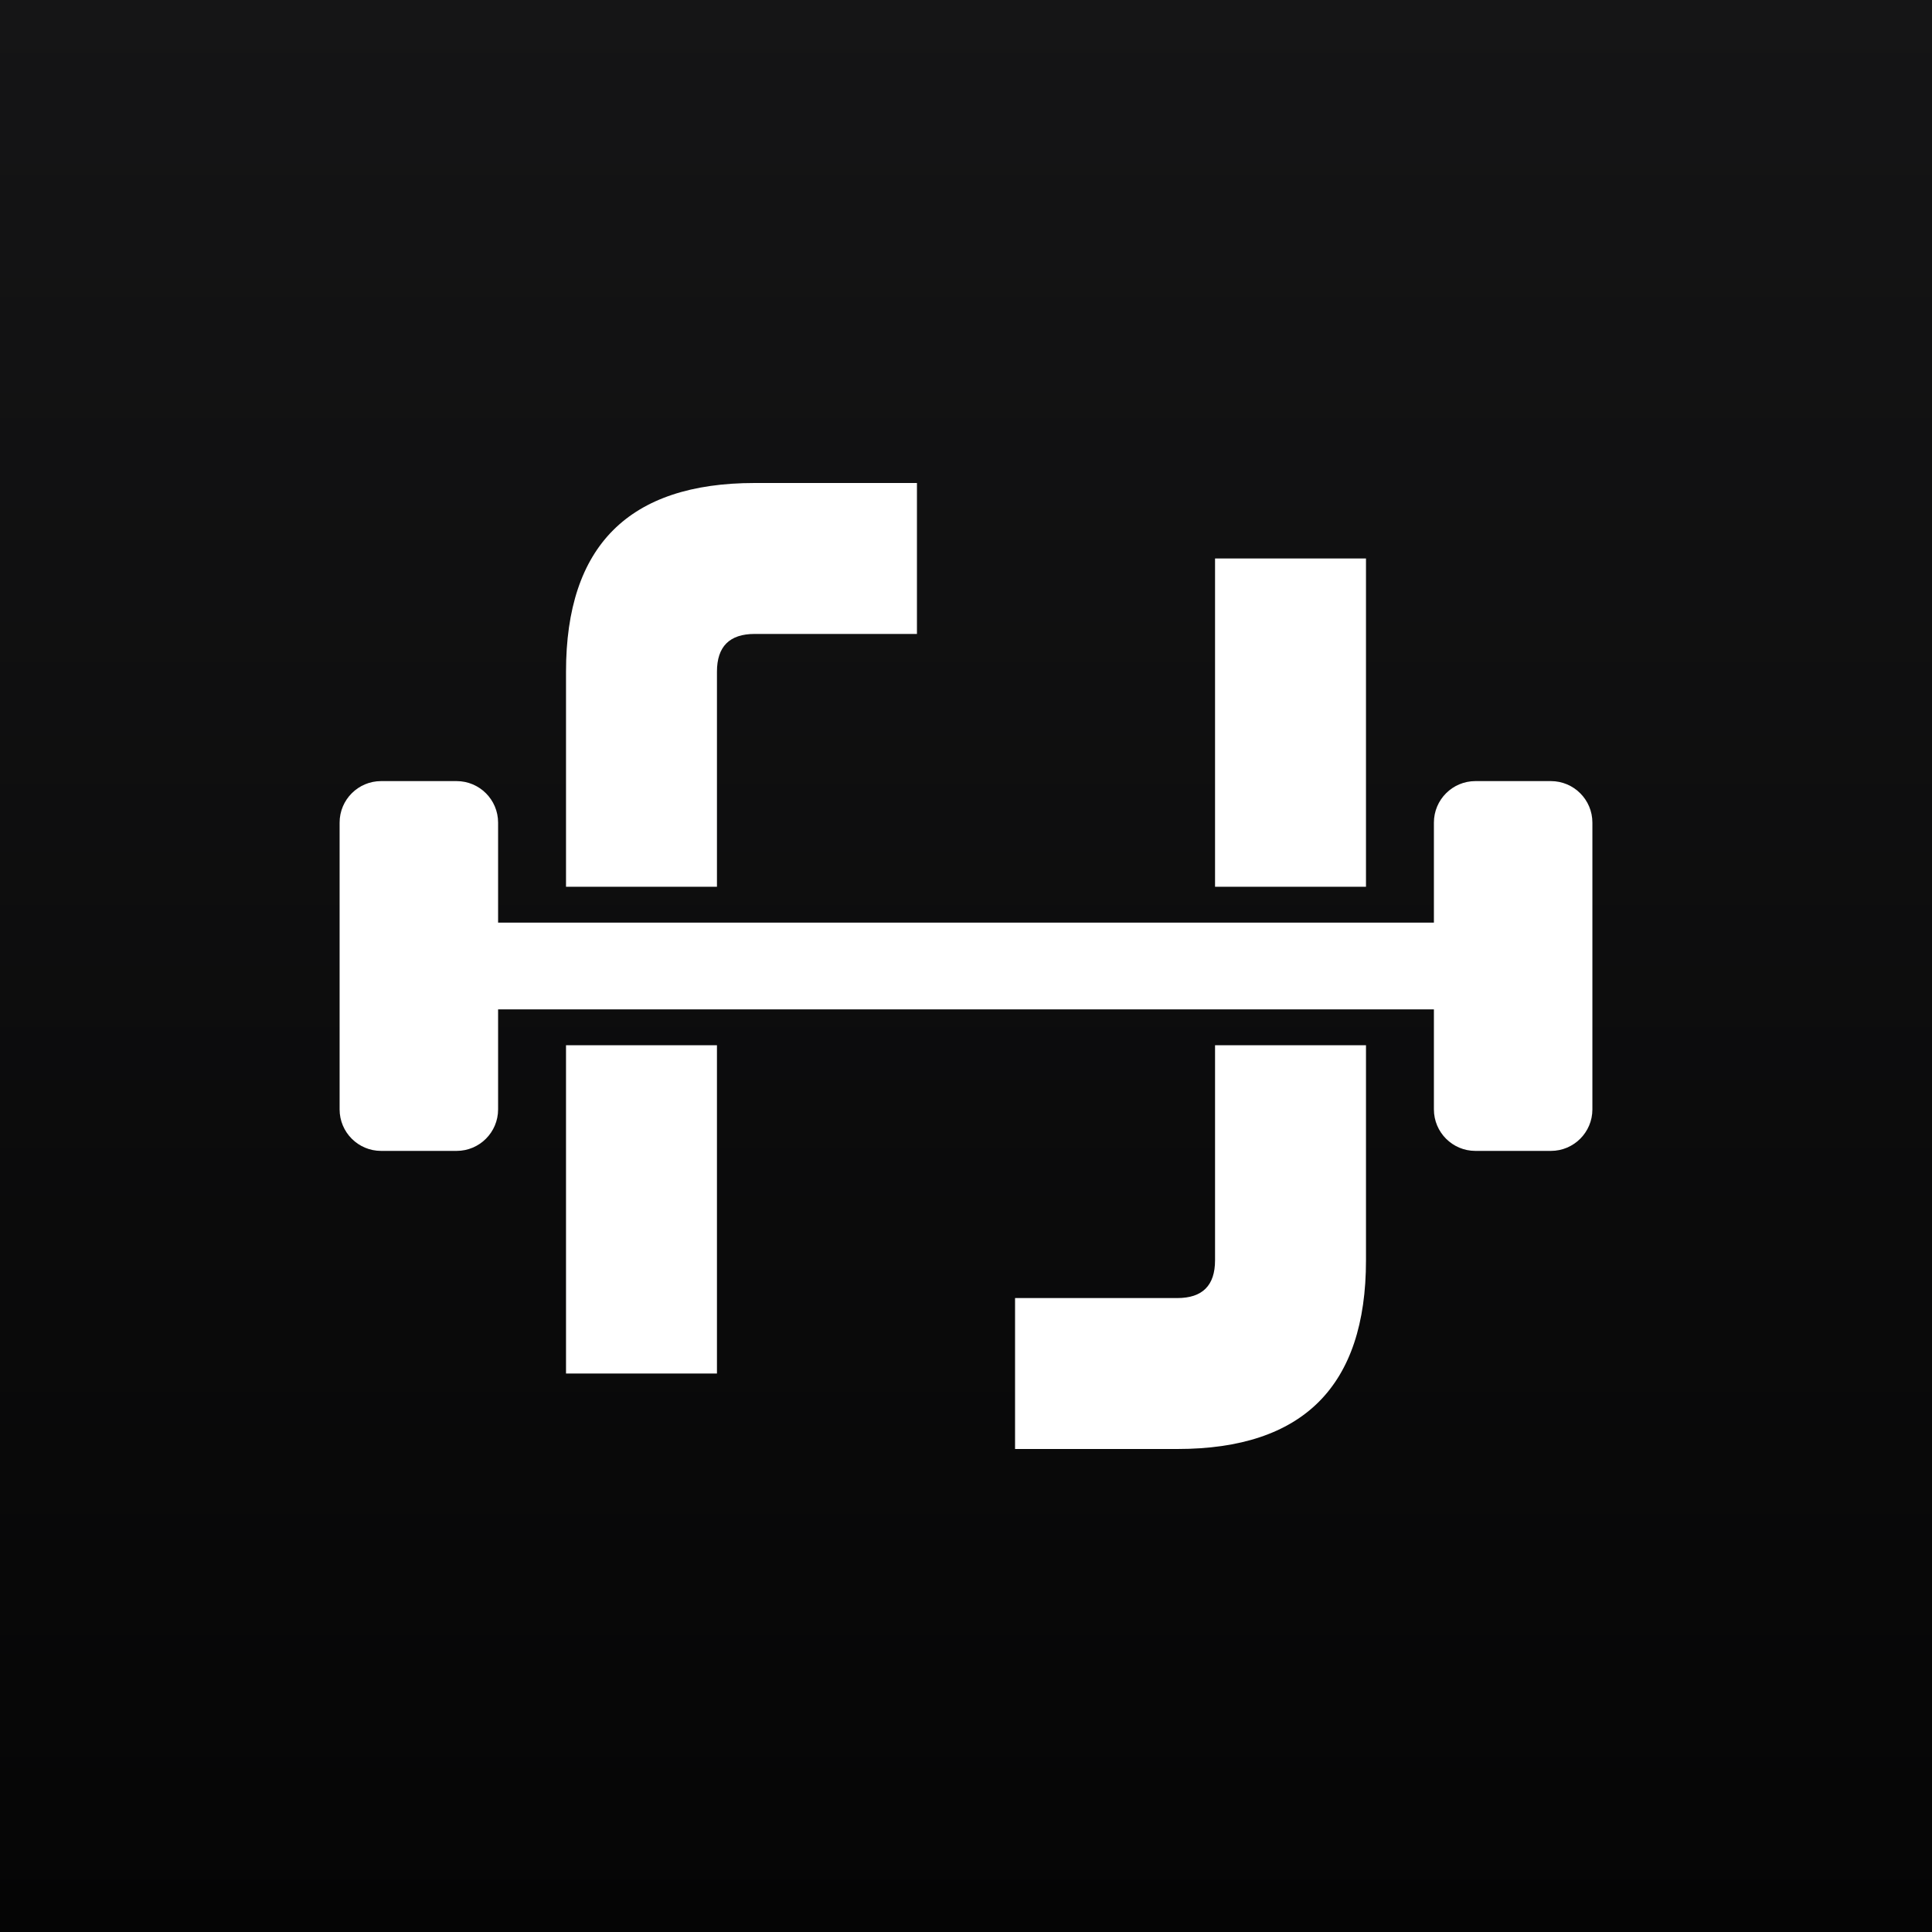
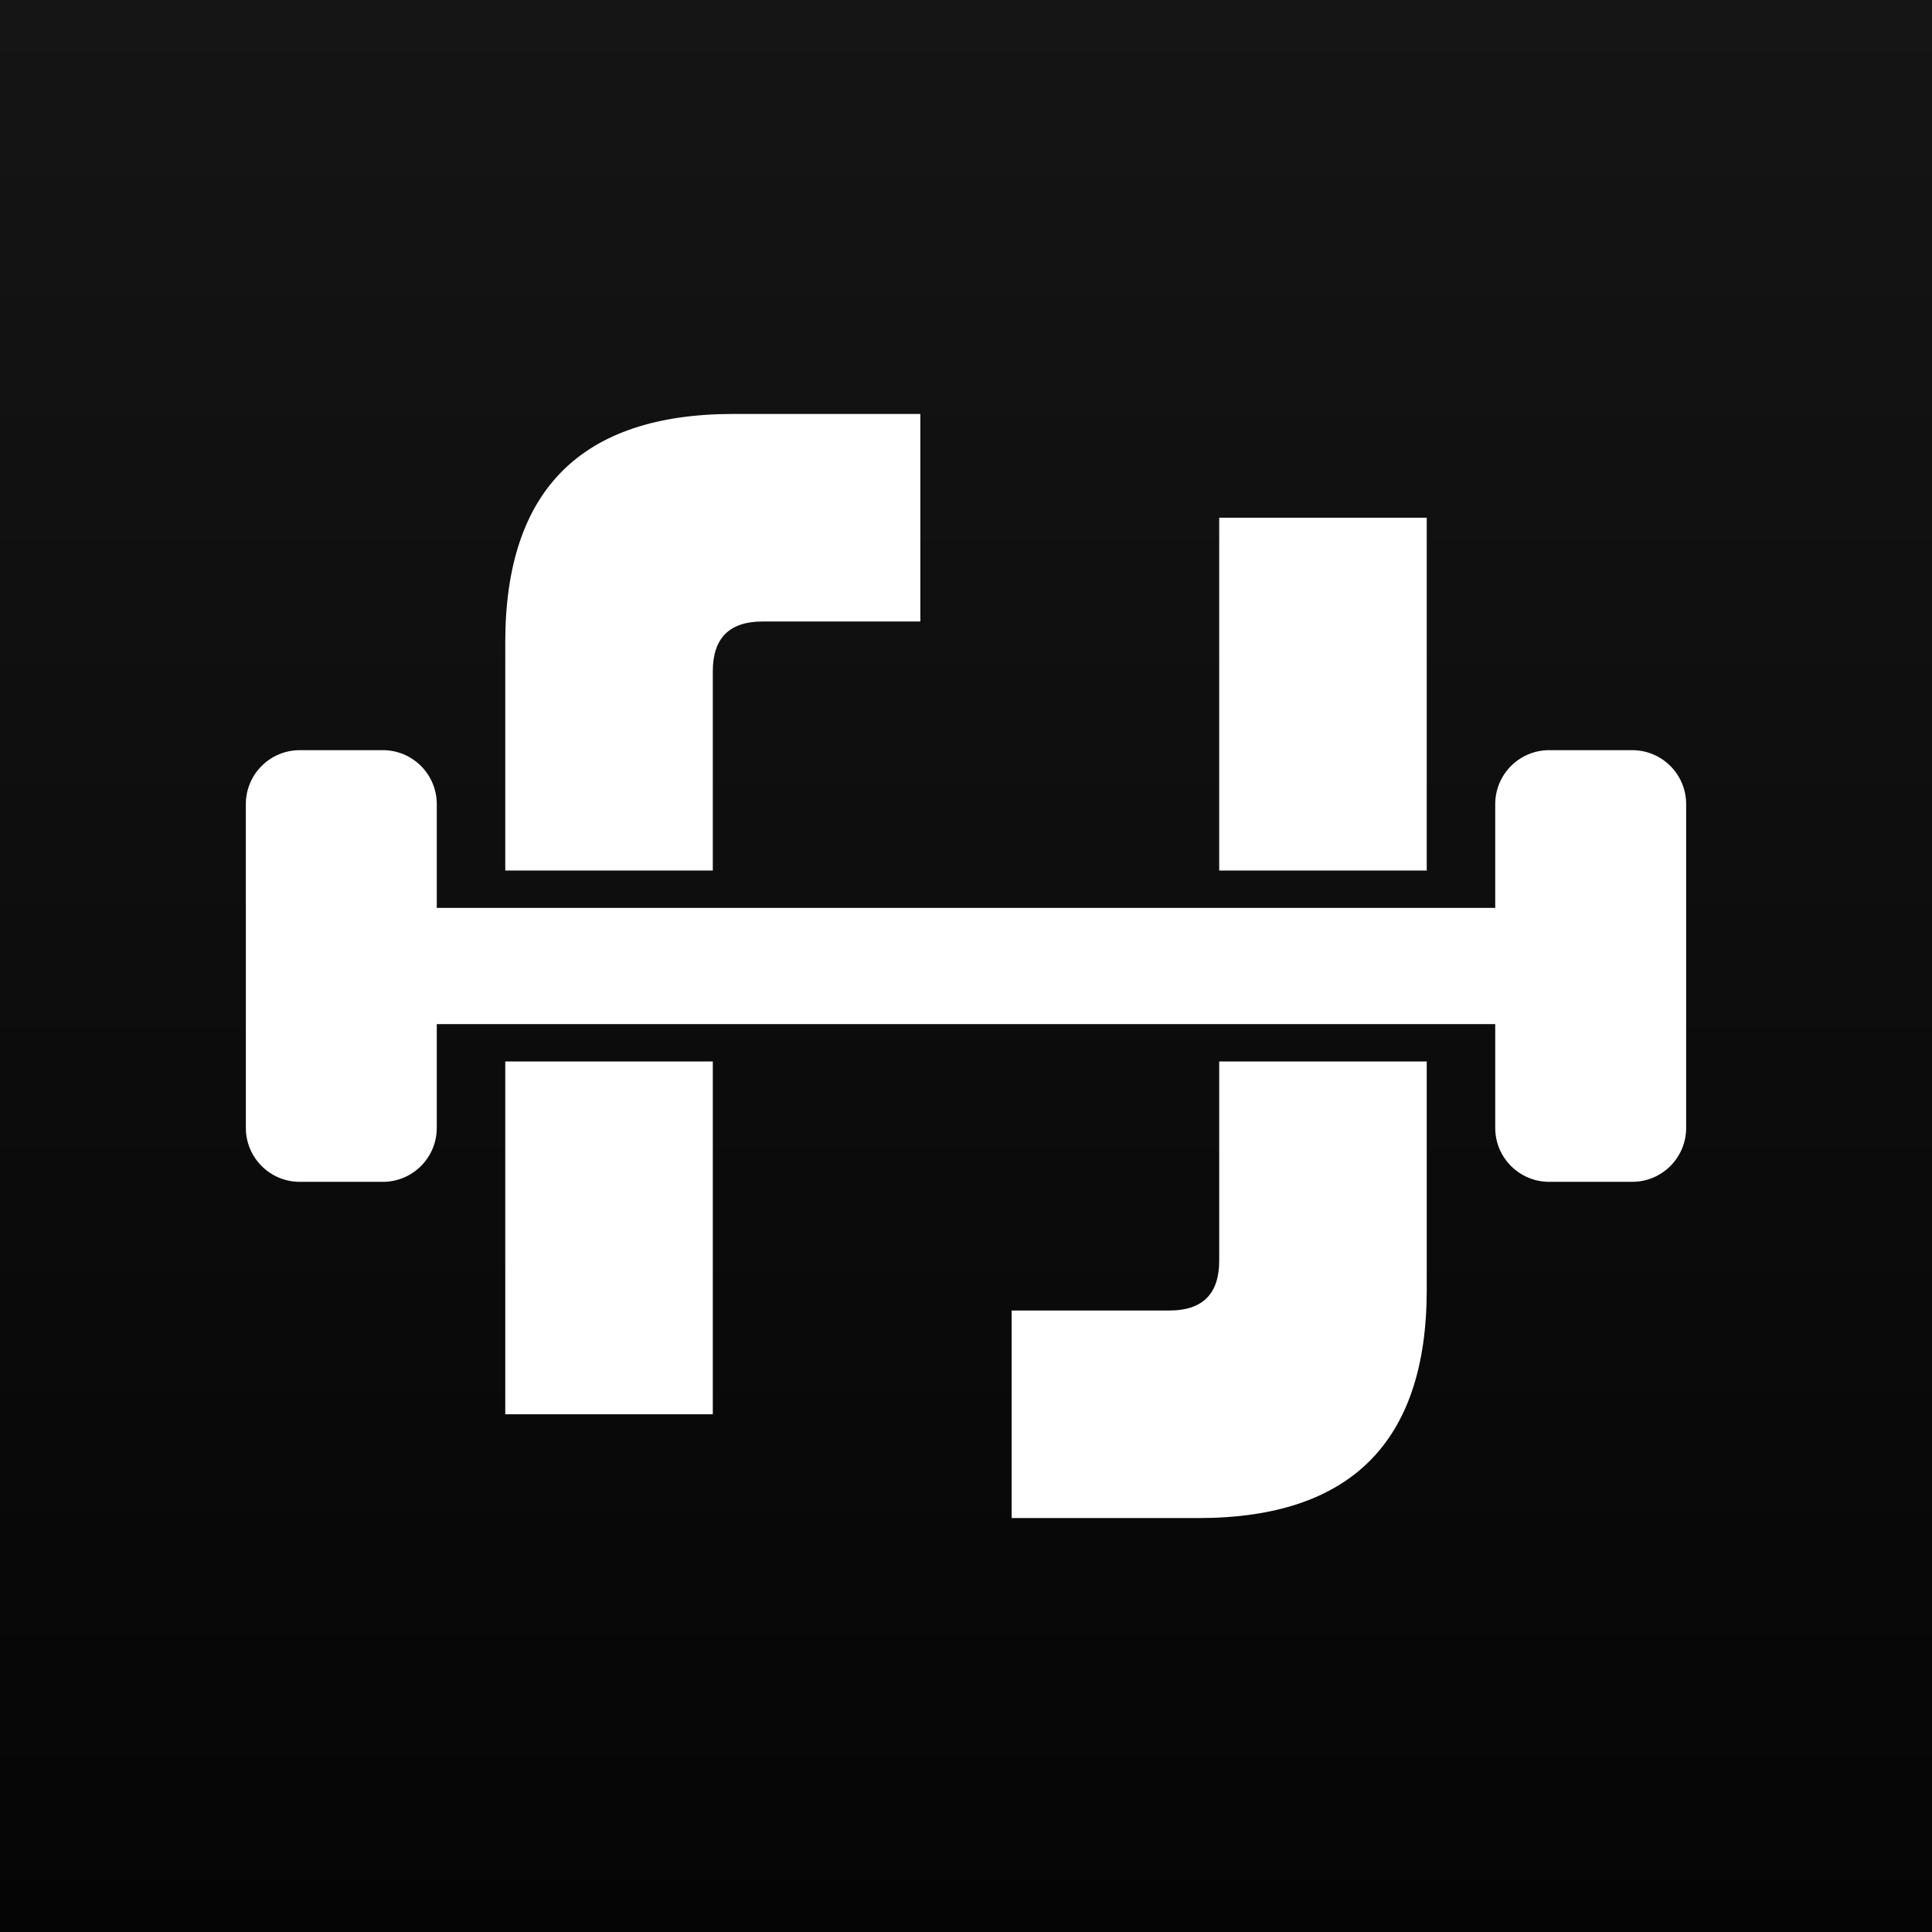
<svg xmlns="http://www.w3.org/2000/svg" viewBox="0 0 1024 1024">
  <defs>
    <linearGradient id="tile" x1="0" y1="0" x2="0" y2="1">
      <stop offset="0" stop-color="#151516" />
      <stop offset="1" stop-color="#050505" />
    </linearGradient>
    <mask id="gap" maskUnits="userSpaceOnUse" x="0" y="0" width="1024" height="1024">
      <rect width="1024" height="1024" fill="#fff" />
-       <path d="M264 512 H760" stroke="#000" stroke-width="84" stroke-linecap="round" />
+       <path d="M257 512 H767" stroke="#000" stroke-width="92" stroke-linecap="round" />
    </mask>
  </defs>
  <rect width="1024" height="1024" fill="url(#tile)" />
-   <g>
-     <path d="M300 728 L300 356 Q300 256 400 256 L486 256 L486 336 L400 336 Q380 336 380 356 L380 728 Z" fill="#ffffff" mask="url(#gap)" />
-     <path d="M724 296 L724 668 Q724 768 624 768 L538 768 L538 688 L624 688 Q644 688 644 668 L644 296 Z" fill="#ffffff" mask="url(#gap)" />
-     <path d="M202 414 H242 A22 22 0 0 1 264 436 V489 H760 V436 A22 22 0 0 1 782 414 H822 A22 22 0 0 1 844 436 V588 A22 22 0 0 1 822 610 H782 A22 22 0 0 1 760 588 V535 H264 V588 A22 22 0 0 1 242 610 H202 A22 22 0 0 1 180 588 V436 A22 22 0 0 1 202 414 Z" fill="#ffffff" />
+   <g transform="translate(512 512) scale(1.1) translate(-512 -512)">
+     <path d="M290 728 L290 356 Q290 246 400 246 L490 246 L490 346 L414 346 Q390 346 390 370 L390 728 Z" fill="#ffffff" mask="url(#gap)" />
+     <path d="M734 296 L734 668 Q734 778 624 778 L534 778 L534 678 L610 678 Q634 678 634 654 L634 296 Z" fill="#ffffff" mask="url(#gap)" />
+     <path d="M191 408 H231 A26 26 0 0 1 257 434 V484 H767 V434 A26 26 0 0 1 793 408 H833 A26 26 0 0 1 859 434 V590 A26 26 0 0 1 833 616 H793 A26 26 0 0 1 767 590 V540 H257 V590 A26 26 0 0 1 231 616 H191 A26 26 0 0 1 165 590 V434 A26 26 0 0 1 191 408 Z" fill="#ffffff" />
  </g>
</svg>
